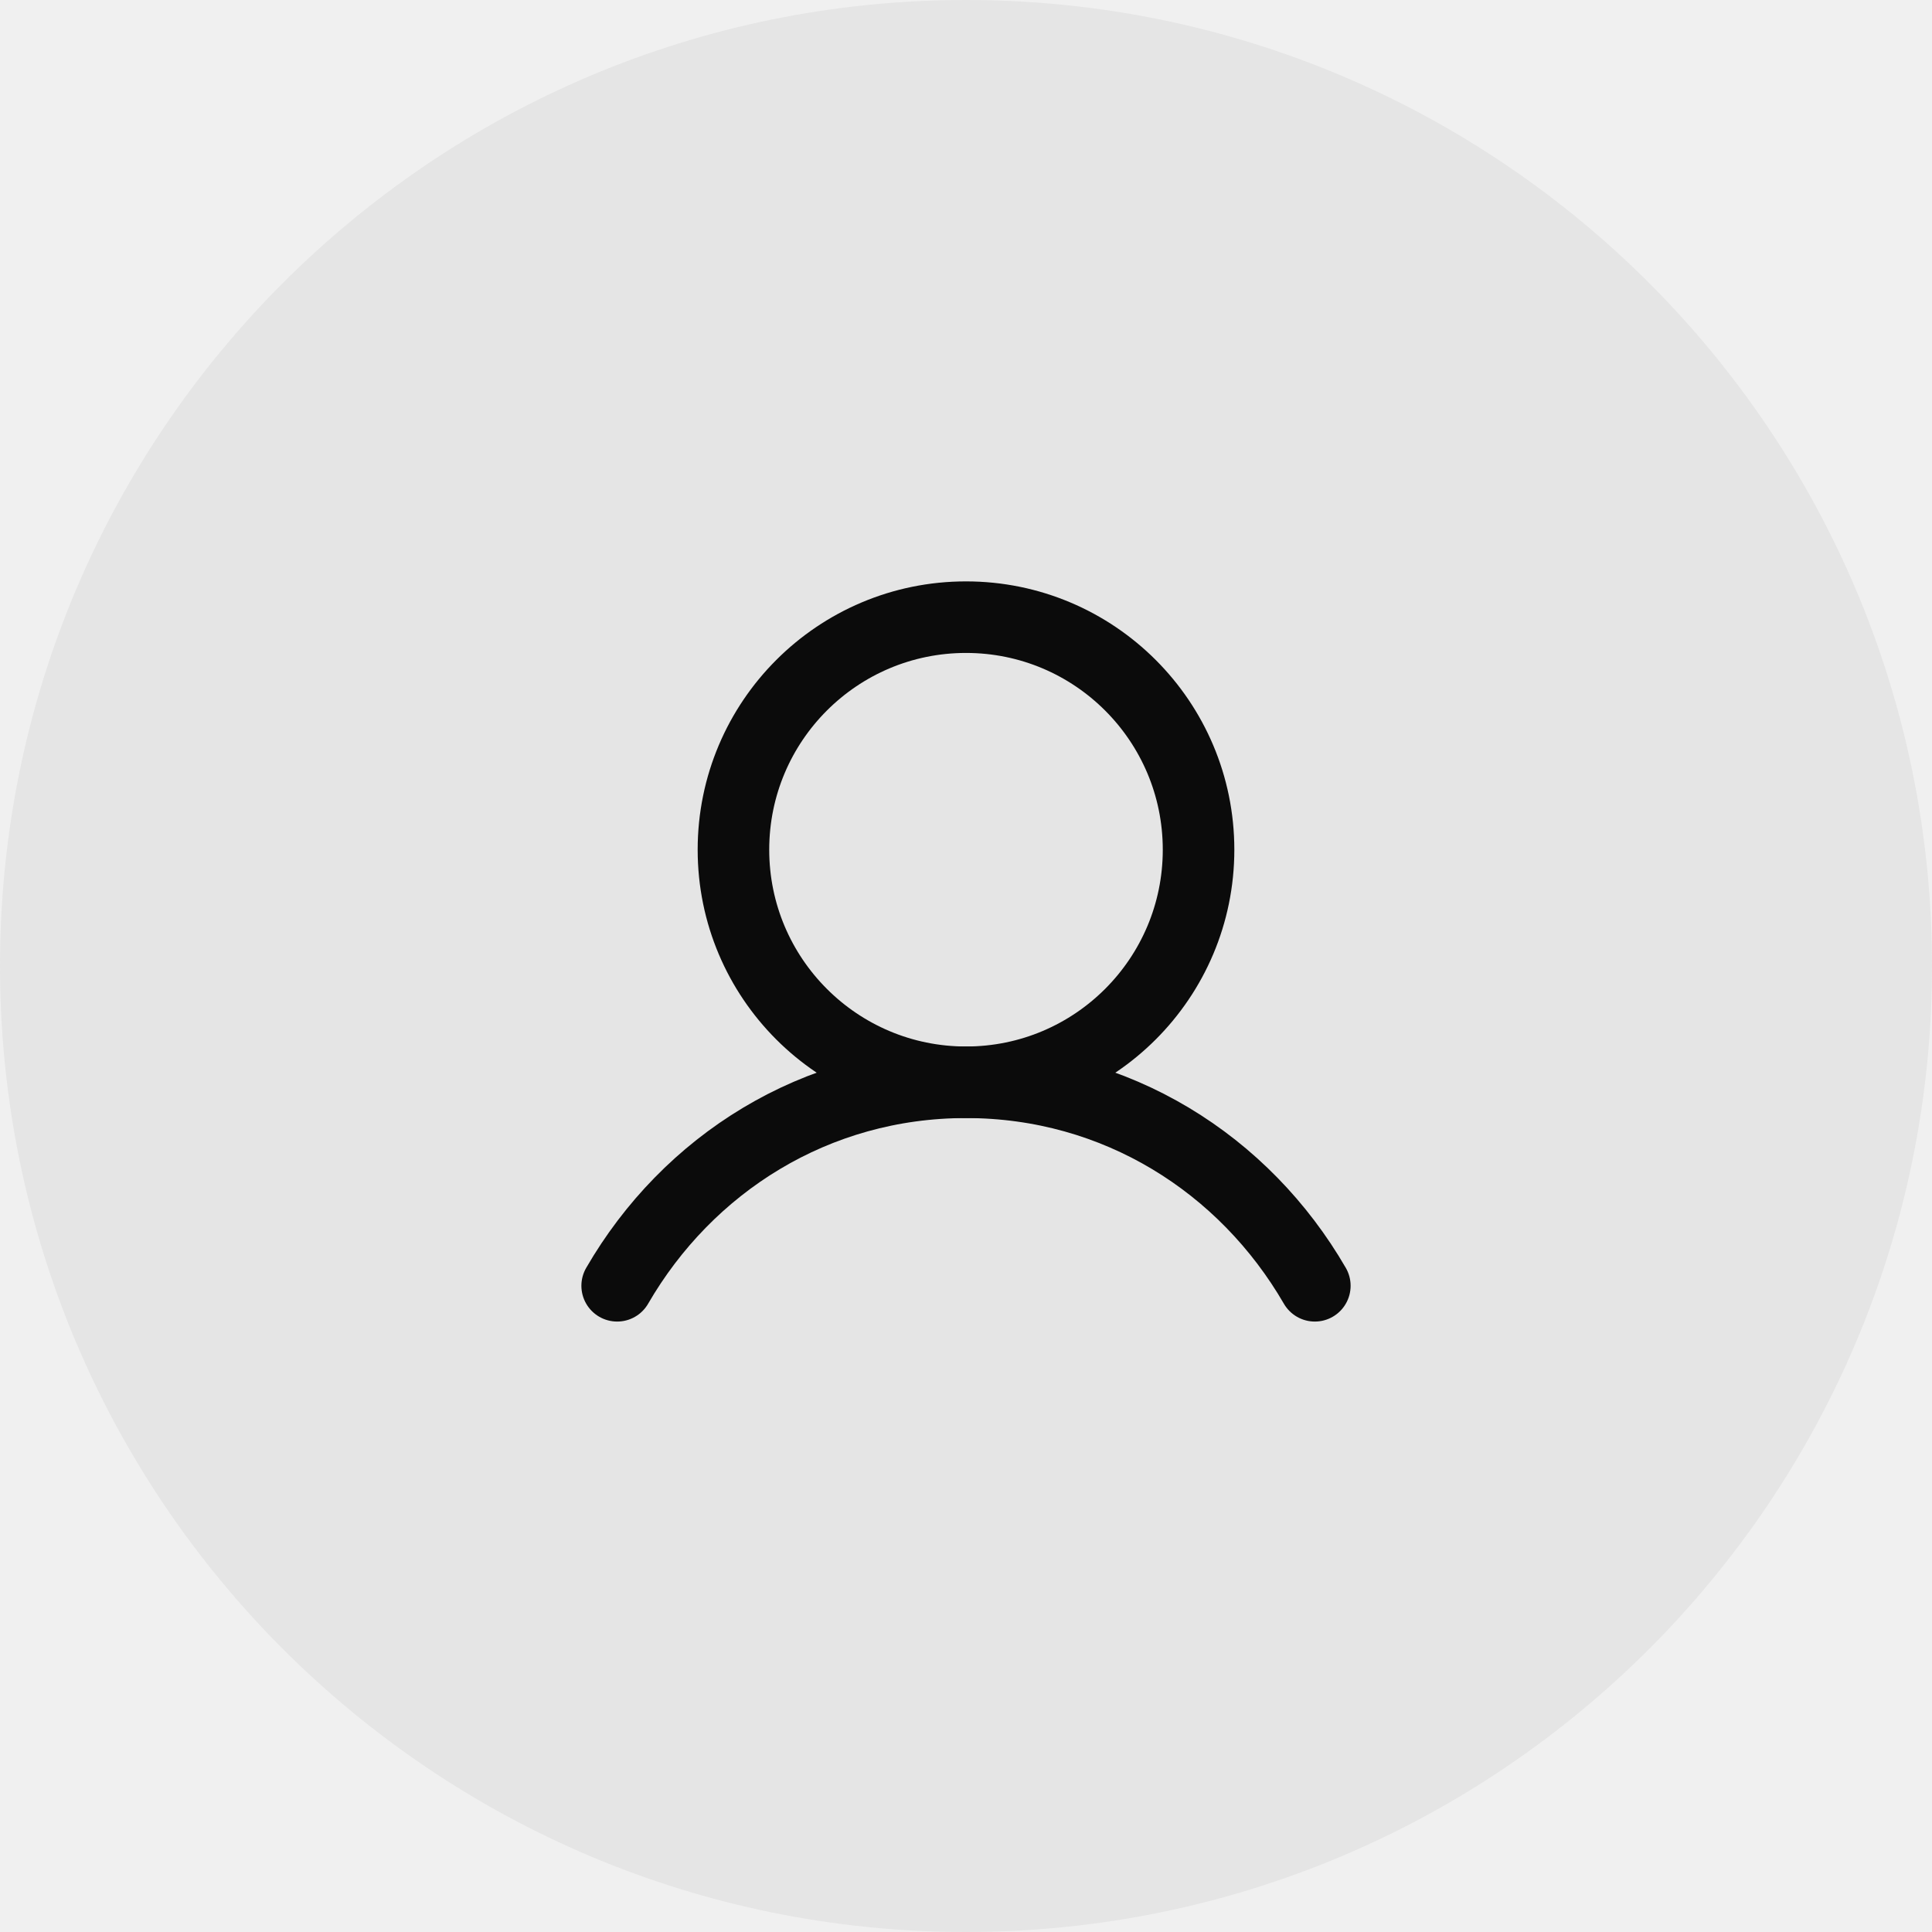
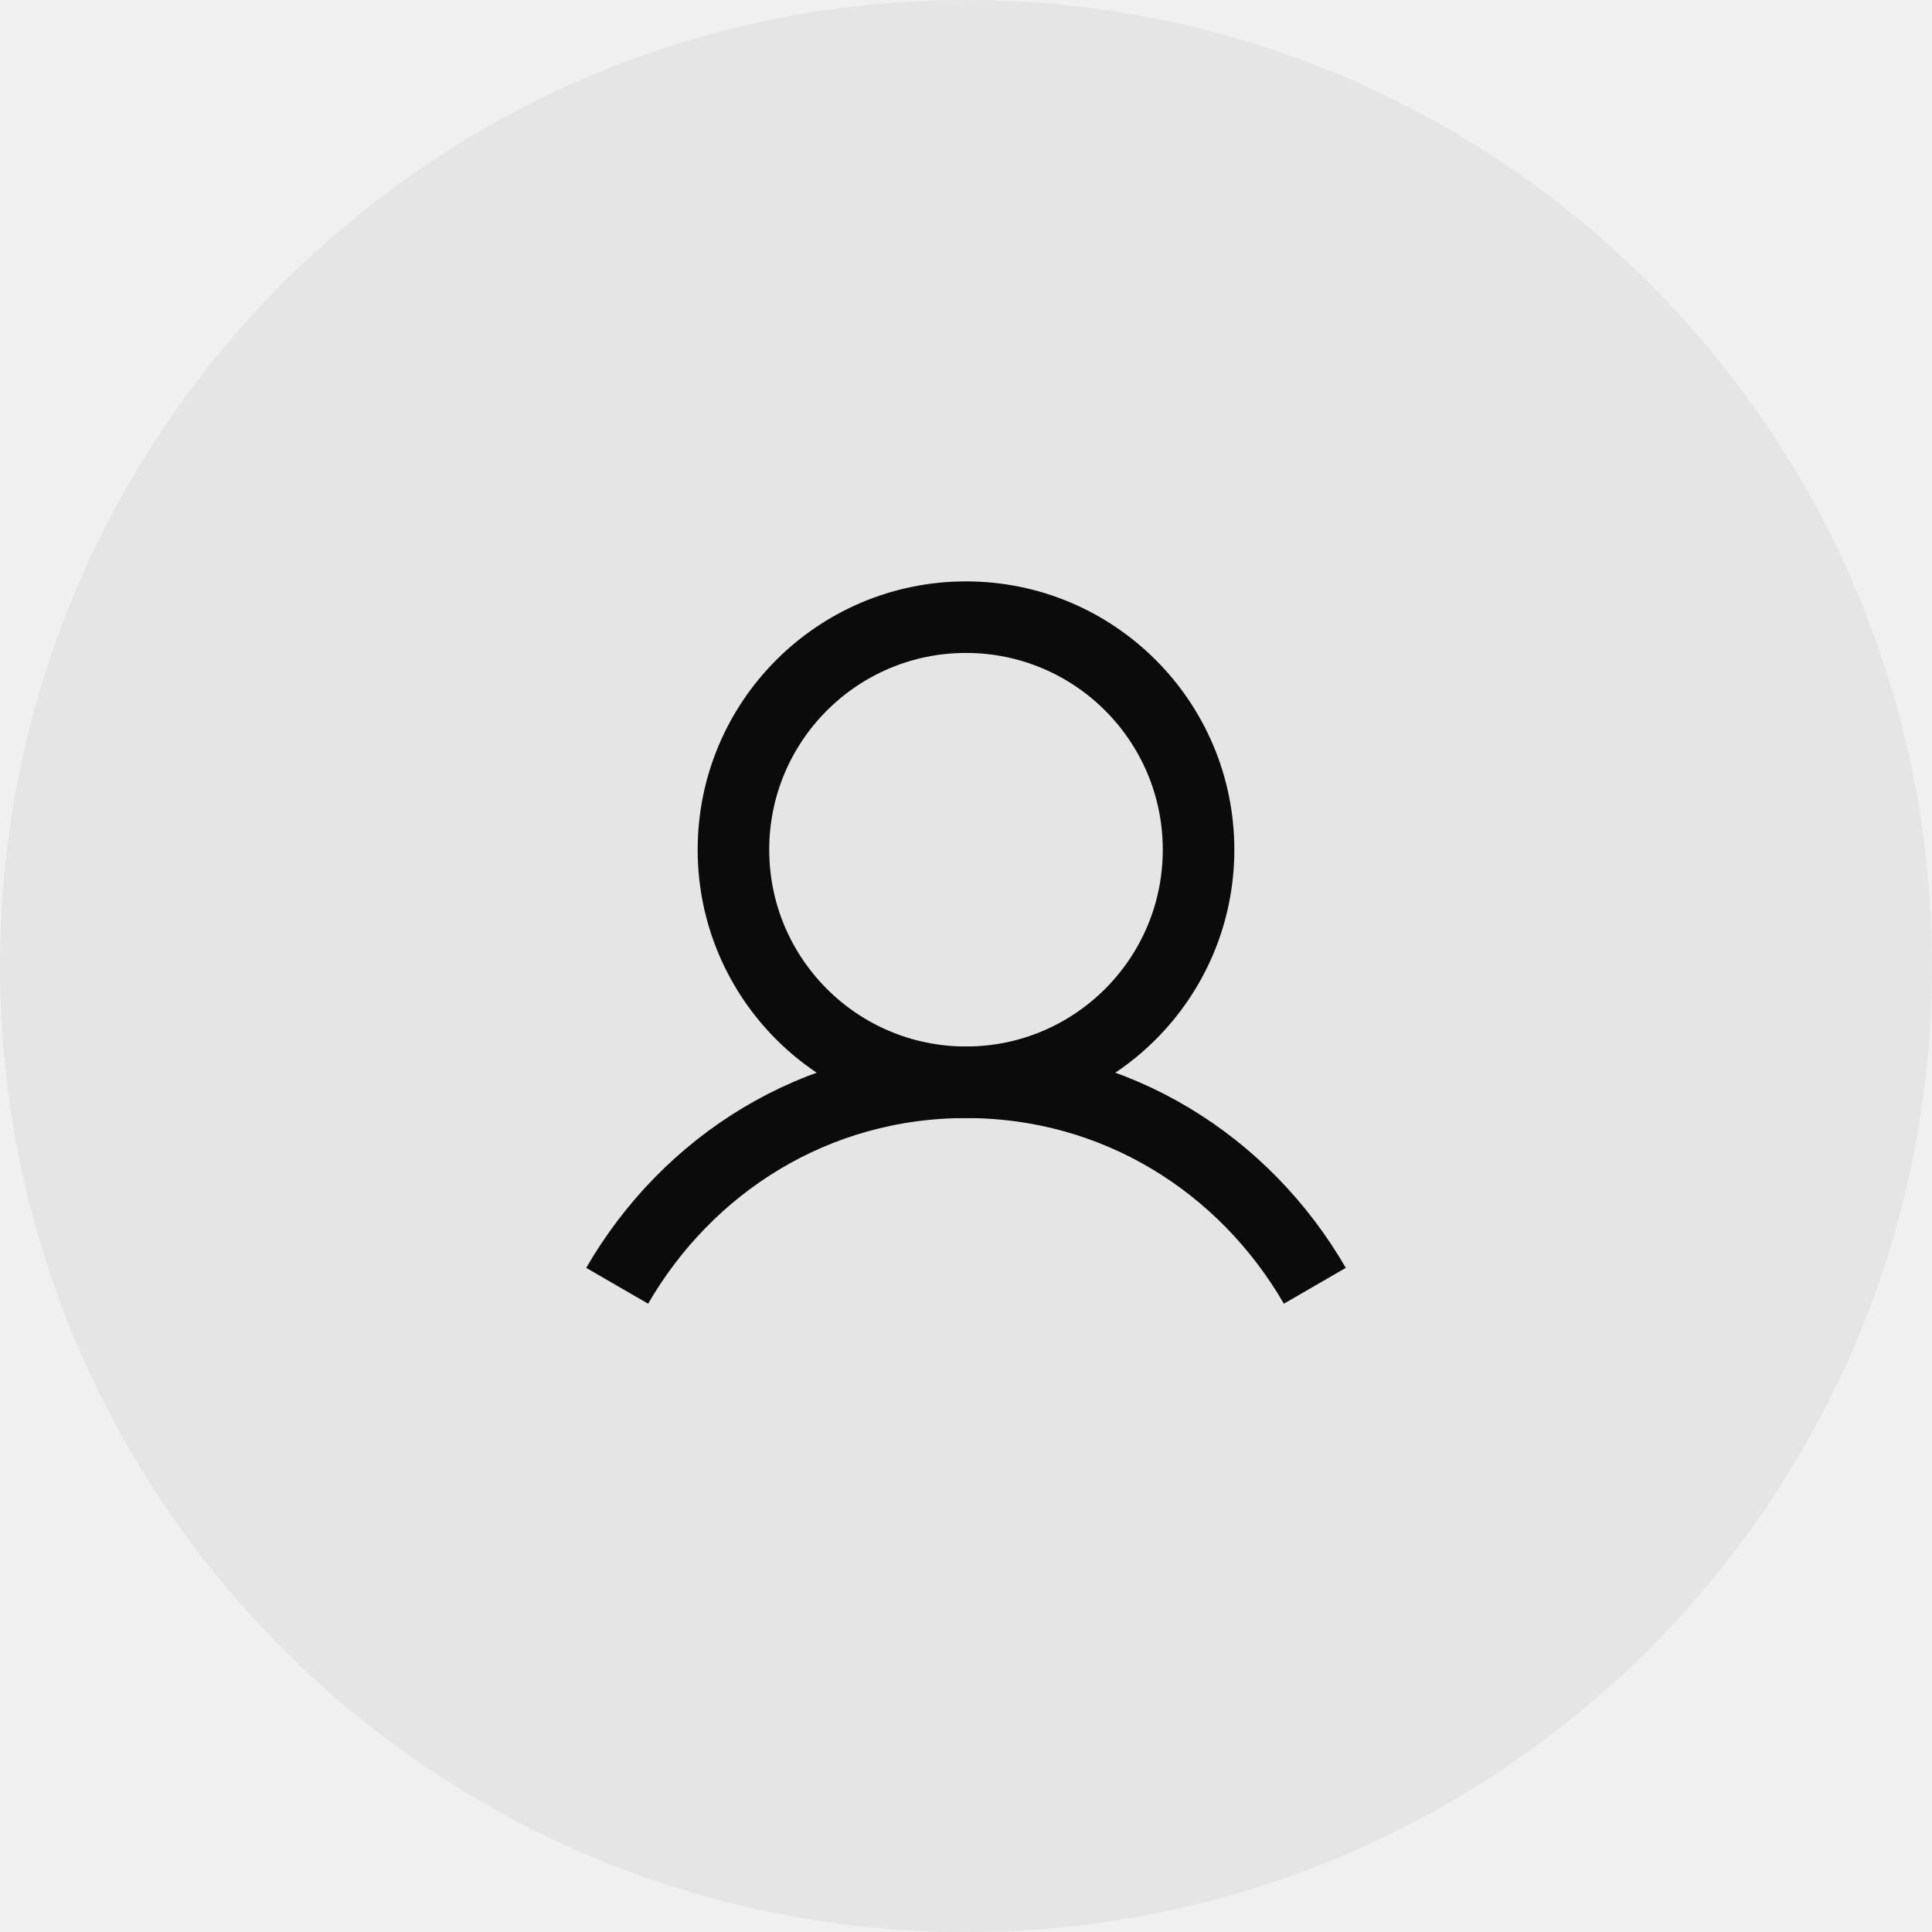
<svg xmlns="http://www.w3.org/2000/svg" width="27" height="27" viewBox="0 0 27 27" fill="none">
  <rect width="27" height="27" rx="13.5" fill="#E5E5E5" />
  <g clip-path="url(#clip0_4212_28584)">
-     <path d="M13.5 15.125C11.705 15.125 10.25 13.67 10.25 11.875C10.25 10.08 11.705 8.625 13.5 8.625C15.295 8.625 16.75 10.08 16.75 11.875C16.75 13.67 15.295 15.125 13.5 15.125Z" stroke="#0B0B0B" stroke-linecap="round" stroke-linejoin="round" />
-     <path d="M18.375 17.969C17.391 16.269 15.605 15.125 13.5 15.125C11.395 15.125 9.609 16.269 8.625 17.969" stroke="#0B0B0B" stroke-linecap="round" stroke-linejoin="round" />
+     <path d="M13.5 15.125C11.705 15.125 10.25 13.67 10.25 11.875C10.25 10.08 11.705 8.625 13.5 8.625C15.295 8.625 16.75 10.08 16.75 11.875C16.75 13.67 15.295 15.125 13.5 15.125Z" stroke="#0B0B0B" strokeLinecap="round" strokeLinejoin="round" />
+     <path d="M18.375 17.969C17.391 16.269 15.605 15.125 13.5 15.125C11.395 15.125 9.609 16.269 8.625 17.969" stroke="#0B0B0B" strokeLinecap="round" strokeLinejoin="round" />
  </g>
  <defs>
    <clipPath id="clip0_4212_28584">
      <rect width="13" height="13" fill="white" transform="matrix(-1 0 0 1 20 7)" />
    </clipPath>
  </defs>
</svg>
